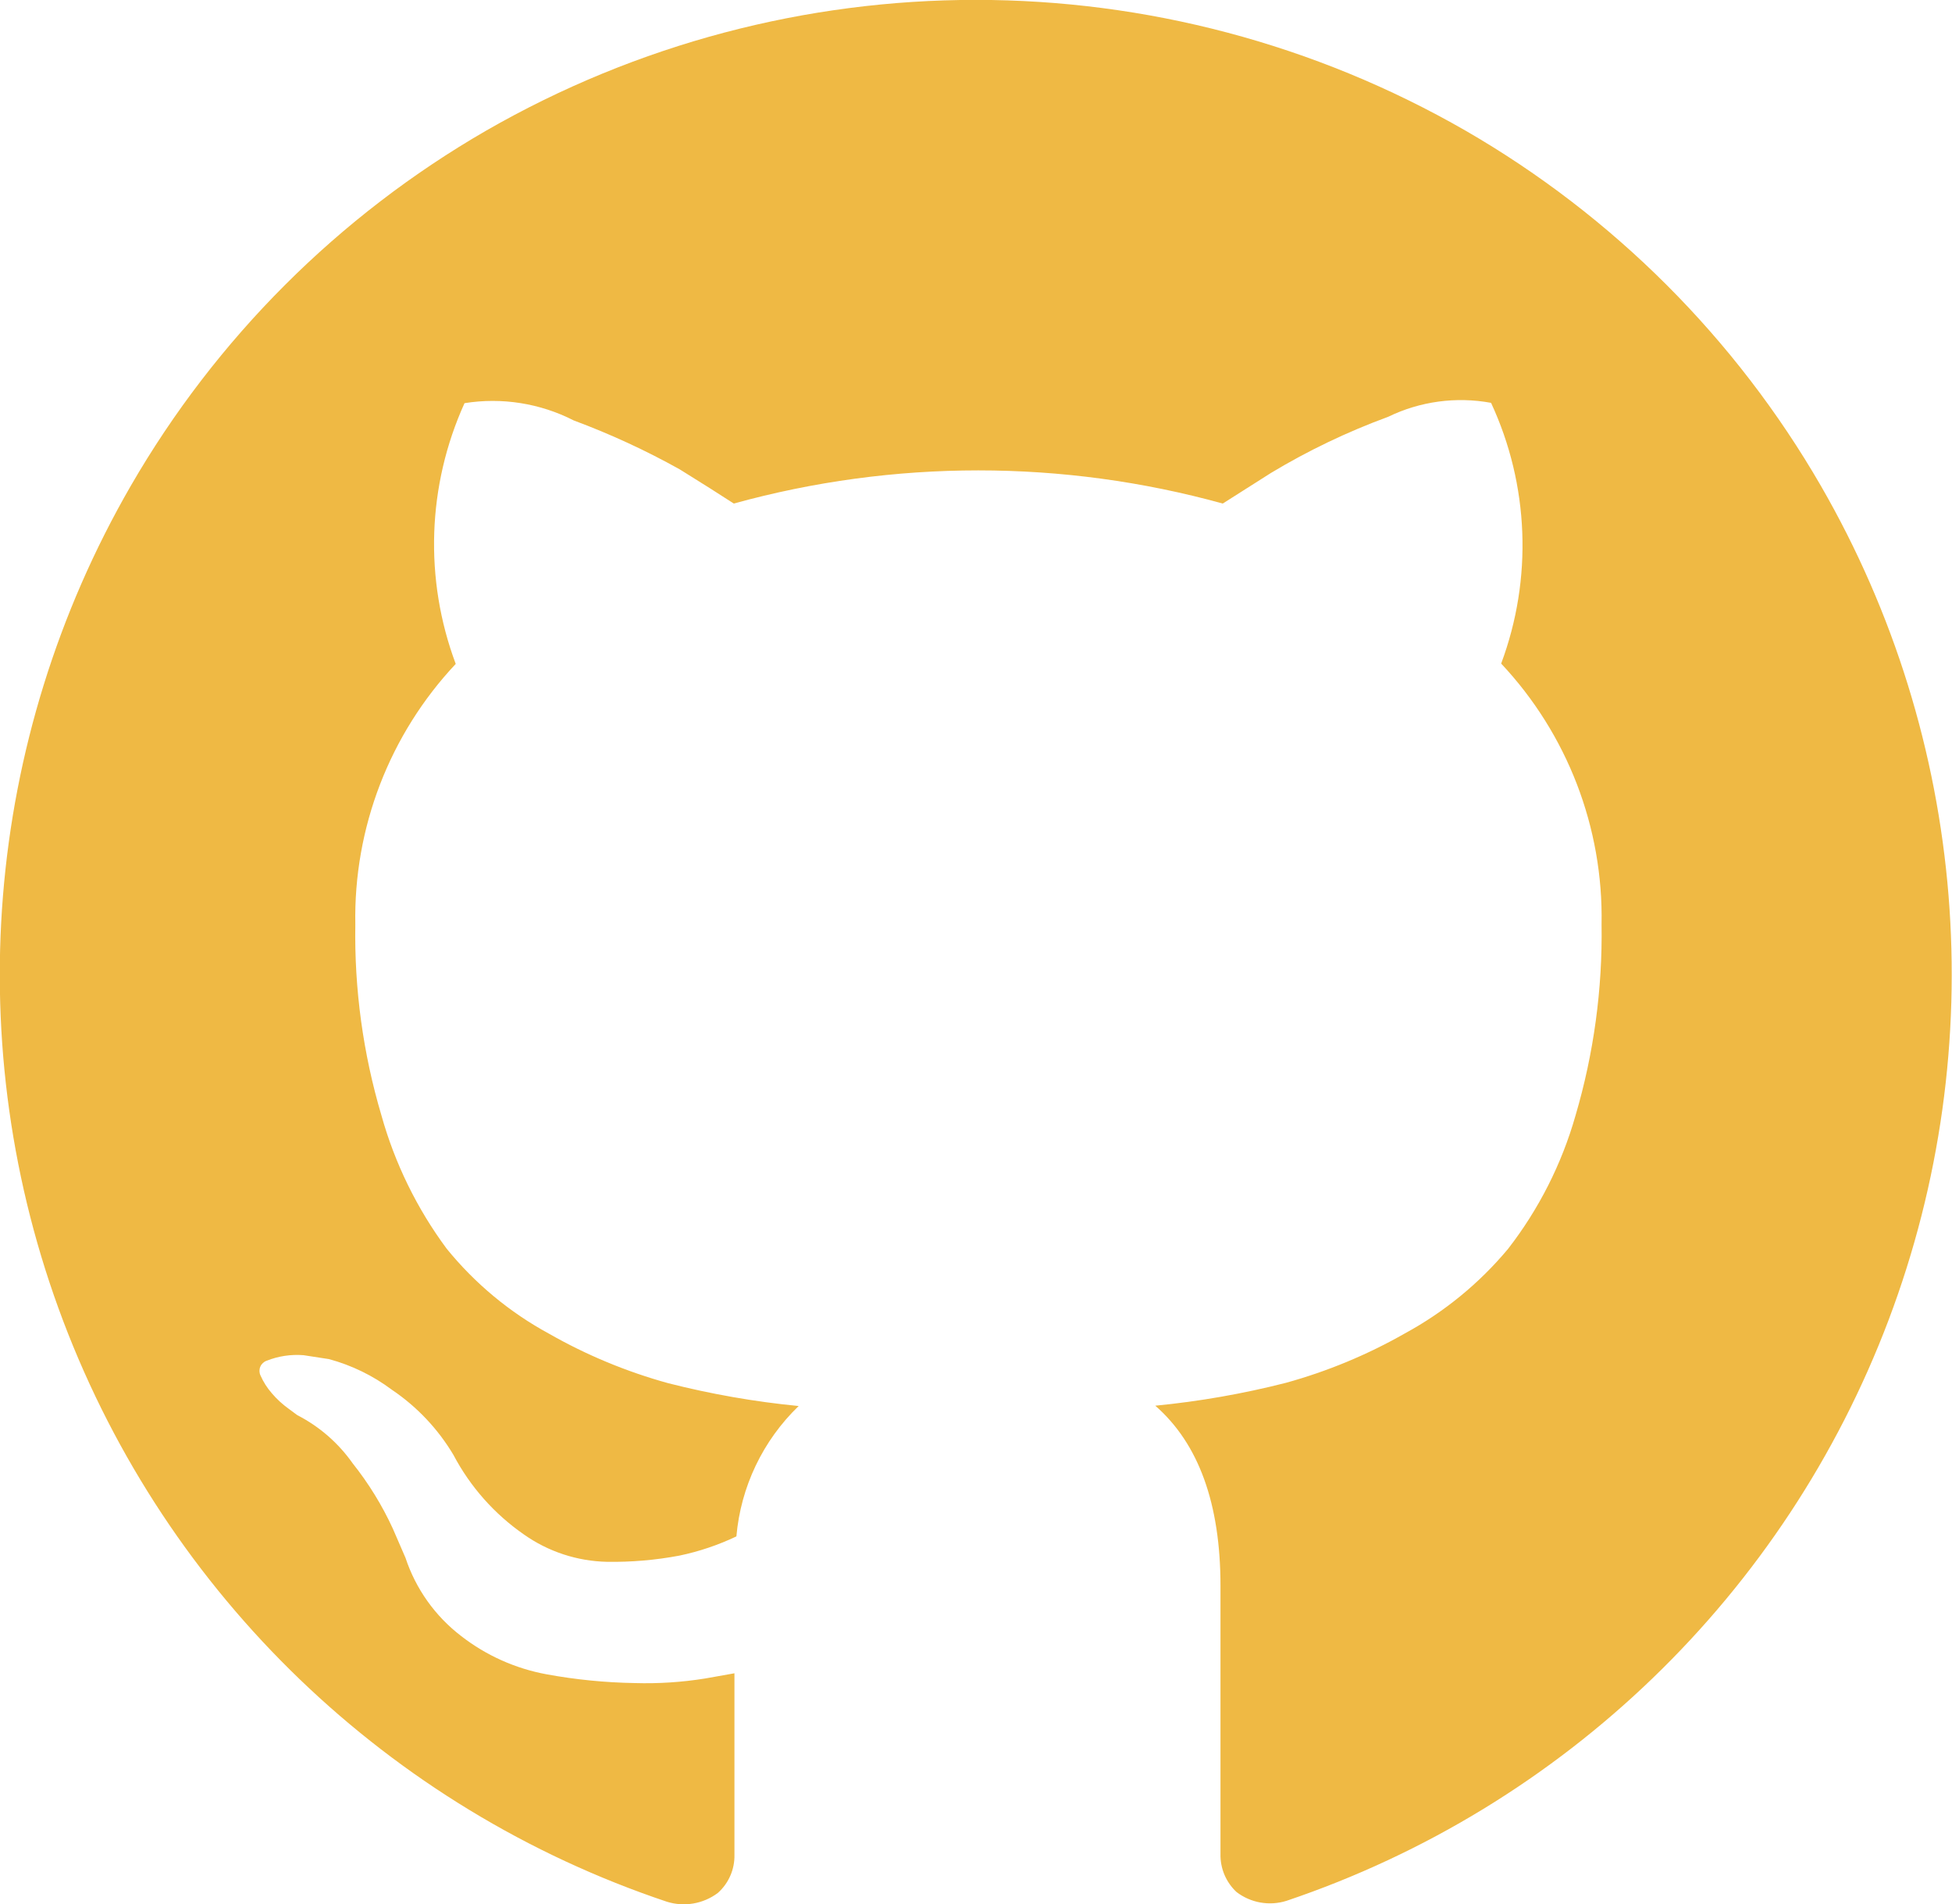
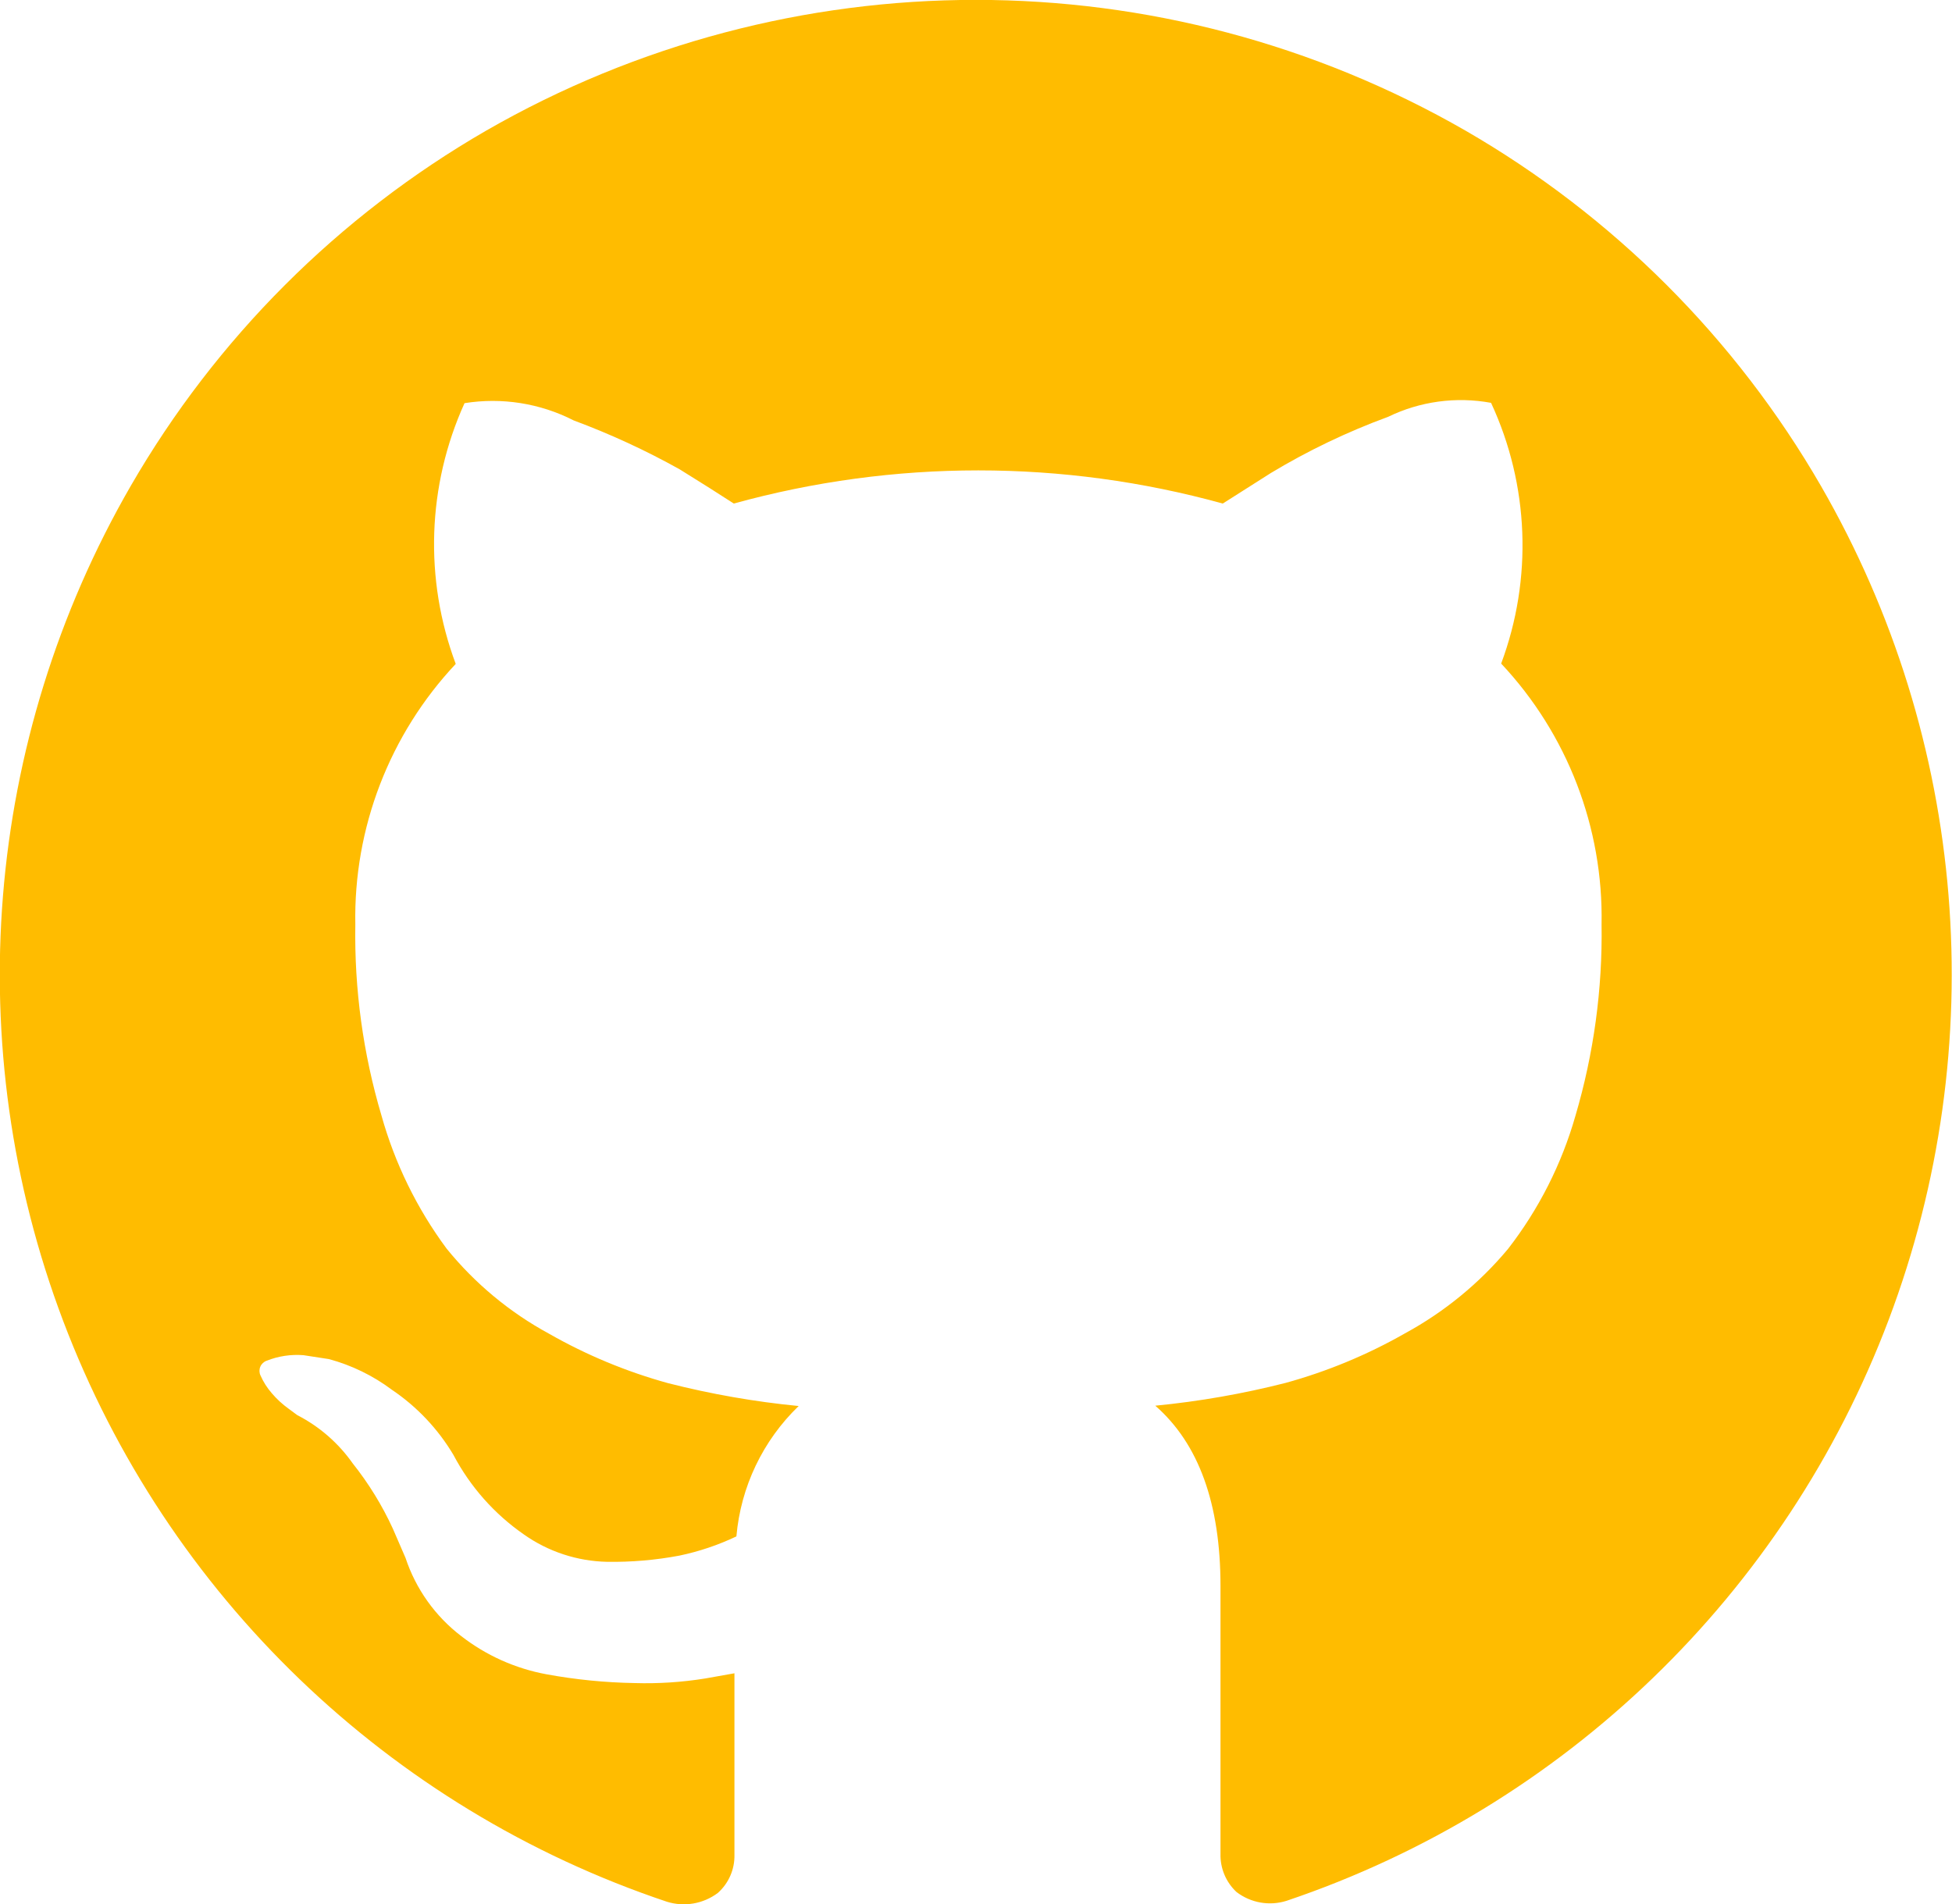
<svg xmlns="http://www.w3.org/2000/svg" id="Слой_1" data-name="Слой 1" viewBox="0 0 59.88 58.41">
  <defs>
-     <style>.cls-1{fill:#efb944;}</style>
+     <style>.cls-1{fill:#ffbc00;}</style>
  </defs>
  <path class="cls-1" d="M880.19,687.83a29.81,29.81,0,0,0-10.9-10.9,30.13,30.13,0,0,0-30.05,0,29.8,29.8,0,0,0-10.9,10.9,30,30,0,0,0,16.45,43.44,1.74,1.74,0,0,0,1.56-.27,1.52,1.52,0,0,0,.51-1.17q0-.12,0-2.1t0-3.47l-0.9.16a11.44,11.44,0,0,1-2.16.14,16.48,16.48,0,0,1-2.71-.27,6.05,6.05,0,0,1-2.61-1.17,5,5,0,0,1-1.71-2.4l-0.39-.9a9.74,9.74,0,0,0-1.23-2,4.7,4.7,0,0,0-1.7-1.48l-0.27-.2a2.86,2.86,0,0,1-.51-0.47,2.14,2.14,0,0,1-.35-0.55,0.33,0.33,0,0,1,.19-0.45,2.53,2.53,0,0,1,1.13-.17l0.78,0.12a5.69,5.69,0,0,1,1.93.94,6.29,6.29,0,0,1,1.89,2,6.87,6.87,0,0,0,2.16,2.44,4.59,4.59,0,0,0,2.55.84,11.09,11.09,0,0,0,2.22-.19,7.75,7.75,0,0,0,1.75-.59,6.32,6.32,0,0,1,1.91-4,26.69,26.69,0,0,1-4-.7,15.91,15.91,0,0,1-3.66-1.52,10.49,10.49,0,0,1-3.14-2.61,12.55,12.55,0,0,1-2-4.09,19.46,19.46,0,0,1-.8-5.85,11.37,11.37,0,0,1,3.08-8,10.48,10.48,0,0,1,.27-8,5.46,5.46,0,0,1,3.35.53,23.44,23.44,0,0,1,3.25,1.5q1,0.62,1.66,1.05a28.15,28.15,0,0,1,15,0l1.48-.94a21,21,0,0,1,3.59-1.72,5.11,5.11,0,0,1,3.16-.43,10.38,10.38,0,0,1,.31,8,11.37,11.37,0,0,1,3.08,8,19.68,19.68,0,0,1-.8,5.87,12.06,12.06,0,0,1-2.07,4.09,10.9,10.9,0,0,1-3.16,2.59,15.94,15.94,0,0,1-3.66,1.52,26.66,26.66,0,0,1-4,.7q2,1.75,2,5.53v8.22a1.55,1.55,0,0,0,.49,1.17,1.69,1.69,0,0,0,1.54.27A30,30,0,0,0,880.19,687.83Z" transform="translate(-824.33 -672.92)" />
</svg>
